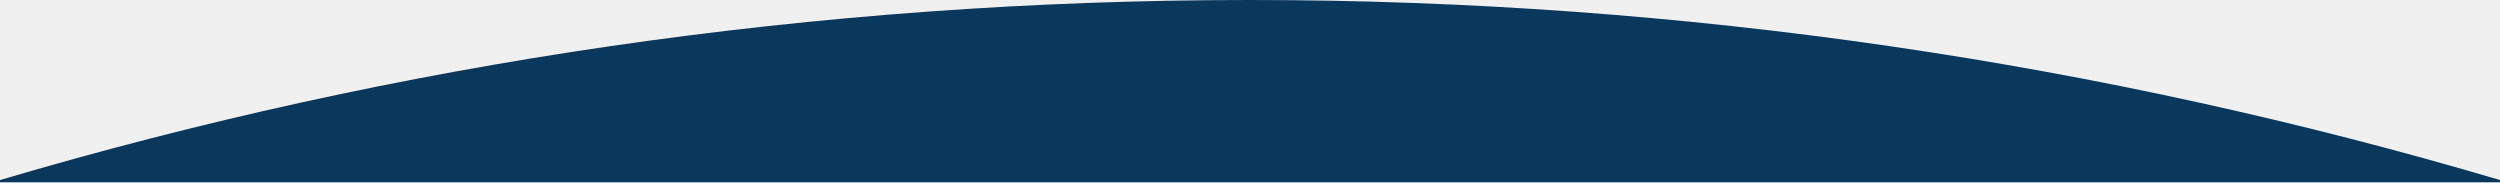
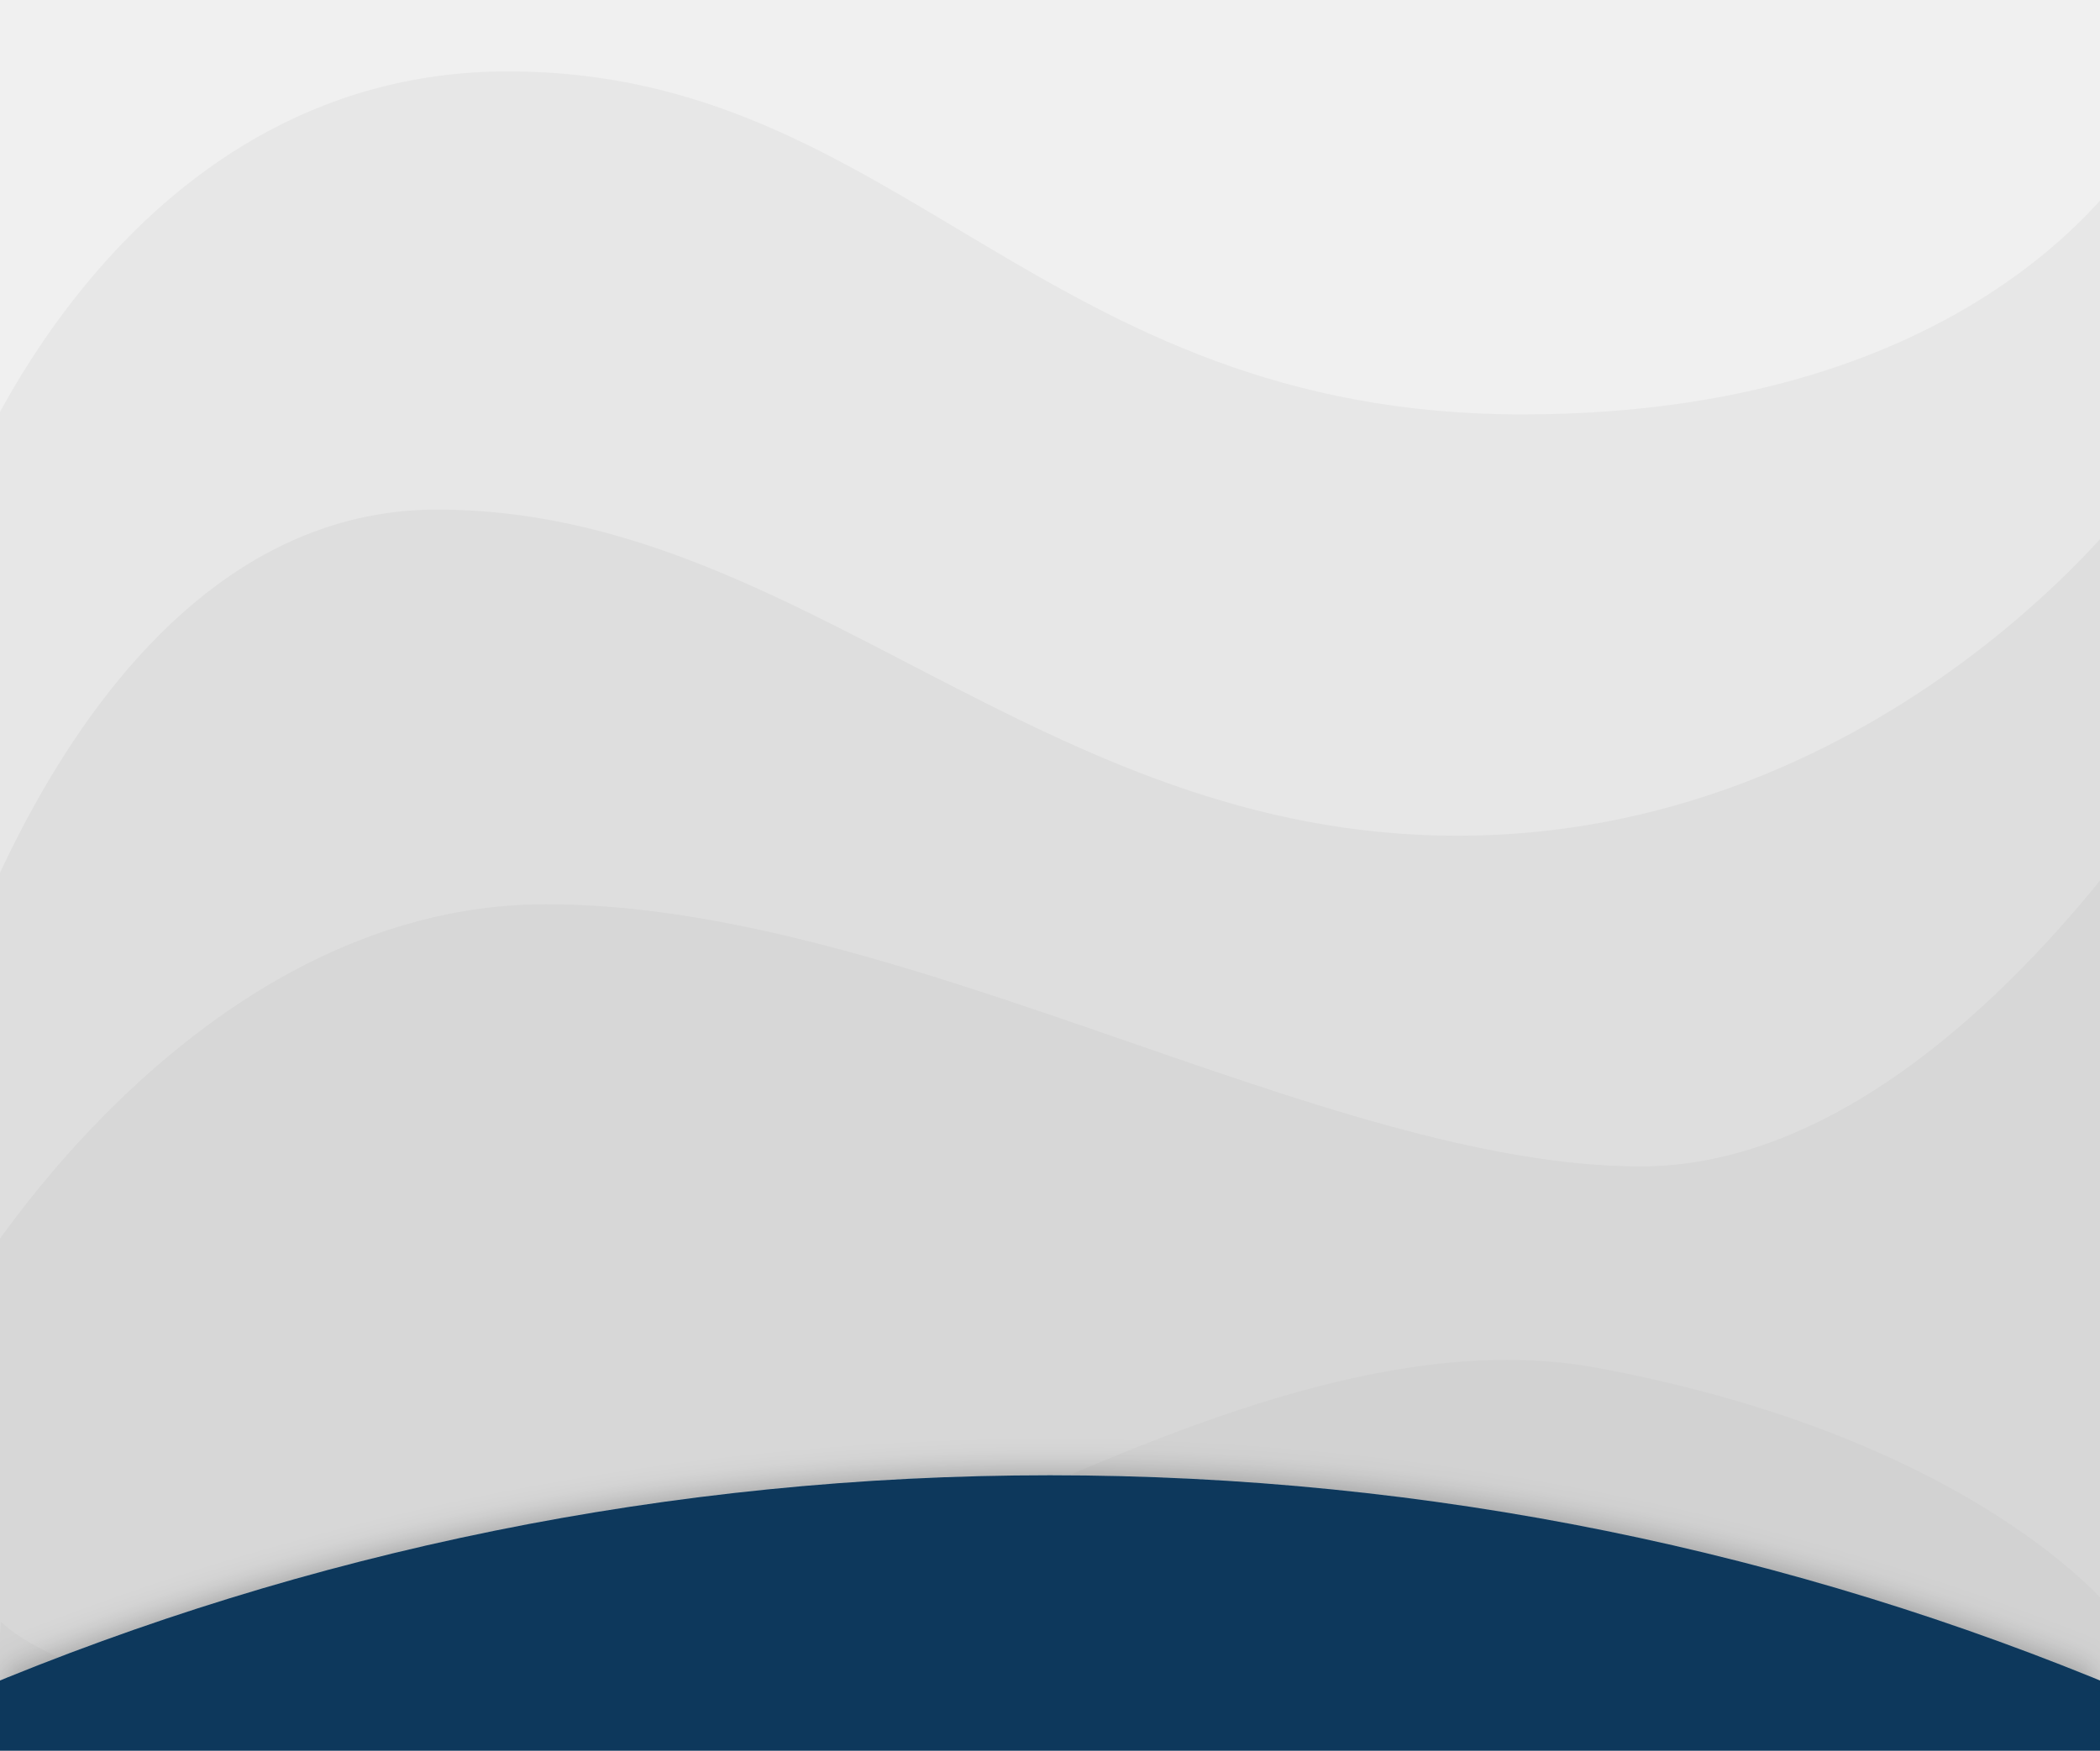
- <svg xmlns="http://www.w3.org/2000/svg" width="1920.001" height="140.001" viewBox="0 0 1920.001 140.001">
-   <path id="Interseção_1" data-name="Interseção 1" d="M2420,616v-1.726C2724.315,524.293,3046.51,476,3380,476s655.686,48.293,960,138.275V616Z" transform="translate(-2420 -476)" fill="#0A375C" />
+ <svg xmlns="http://www.w3.org/2000/svg" width="1920" height="1601" viewBox="0 0 1920 1601">
+   <defs>
+     <clipPath id="clip-path">
+       <rect id="Retângulo_232" data-name="Retângulo 232" width="1920" height="1601" transform="translate(-4321 2833)" fill="#fff" stroke="#707070" stroke-width="1" />
+     </clipPath>
+     <clipPath id="clip-path-2">
+       <rect id="Retângulo_111" data-name="Retângulo 111" width="1920" height="950" transform="translate(0 1049)" fill="#fc9e19" />
+     </clipPath>
+     <filter id="Caminho_173" x="-1606.868" y="1304.132" width="5133.735" height="5123.735" filterUnits="userSpaceOnUse">
+       <feOffset input="SourceAlpha" />
+       <feGaussianBlur stdDeviation="15" result="blur" />
+       <feFlood flood-opacity="0.302" />
+       <feComposite operator="in" in2="blur" />
+       <feComposite in="SourceGraphic" />
+     </filter>
+   </defs>
+   <g id="Grupo_de_máscara_22" data-name="Grupo de máscara 22" transform="translate(4321 -2833)" clip-path="url(#clip-path)">
+     <g id="Grupo_237" data-name="Grupo 237" transform="translate(-4320 1764.273)" opacity="0.5">
+       <path id="Caminho_231" data-name="Caminho 231" d="M-35.152,1532.813s140.6-383.776,498.721-383.776,485.517,313.7,927.138,313.7,571.223-253.626,571.223-253.626v1608.53H-35.152Z" transform="translate(0 -15)" fill="rgba(0,0,0,0.15)" opacity="0.5" />
+       <path id="Caminho_230" data-name="Caminho 230" d="M-60.391,1885.2S67.5,1394.756,398.746,1394.756s549.914,298.268,932.646,298.268,610.762-298.268,610.762-298.268V2684.275h-1985Z" transform="translate(0 139.96)" fill="rgba(0,0,0,0.15)" opacity="0.5" />
+       <path id="Caminho_229" data-name="Caminho 229" d="M-41.743,2145.272s206.152-357.228,533.536-357.228S1205.147,2027.8,1492.449,2027.8s517.815-400.257,517.815-400.257l-8.792,1033.519H-41.743Z" transform="translate(6.591 107.634)" fill="rgba(0,0,0,0.15)" opacity="0.5" />
+       <path id="Caminho_228" data-name="Caminho 228" d="M0,2142.481S75.659,2225.7,371.8,2225.7s741.087-380.016,1088.362-315.238,469.821,221.928,469.821,221.928V2432.52H-26.364Z" transform="translate(0 409.267)" fill="rgba(0,0,0,0.05)" />
+     </g>
+     <g id="Grupo_de_máscara_3" data-name="Grupo de máscara 3" transform="translate(-4321 2435)" clip-path="url(#clip-path-2)">
+       <g transform="matrix(1, 0, 0, 1, 0, 398)" filter="url(#Caminho_173)">
+         <path id="Caminho_173-2" data-name="Caminho 173" d="M2521.868,10c1392.789,0,2521.868,1119.079,2521.868,2511.868S3914.657,5043.735,2521.868,5043.735,0,3914.657,0,2521.868,1129.079,10,2521.868,10Z" transform="translate(-1561.87 1339.13)" fill="#0a375c" />
+       </g>
+     </g>
+   </g>
</svg>
